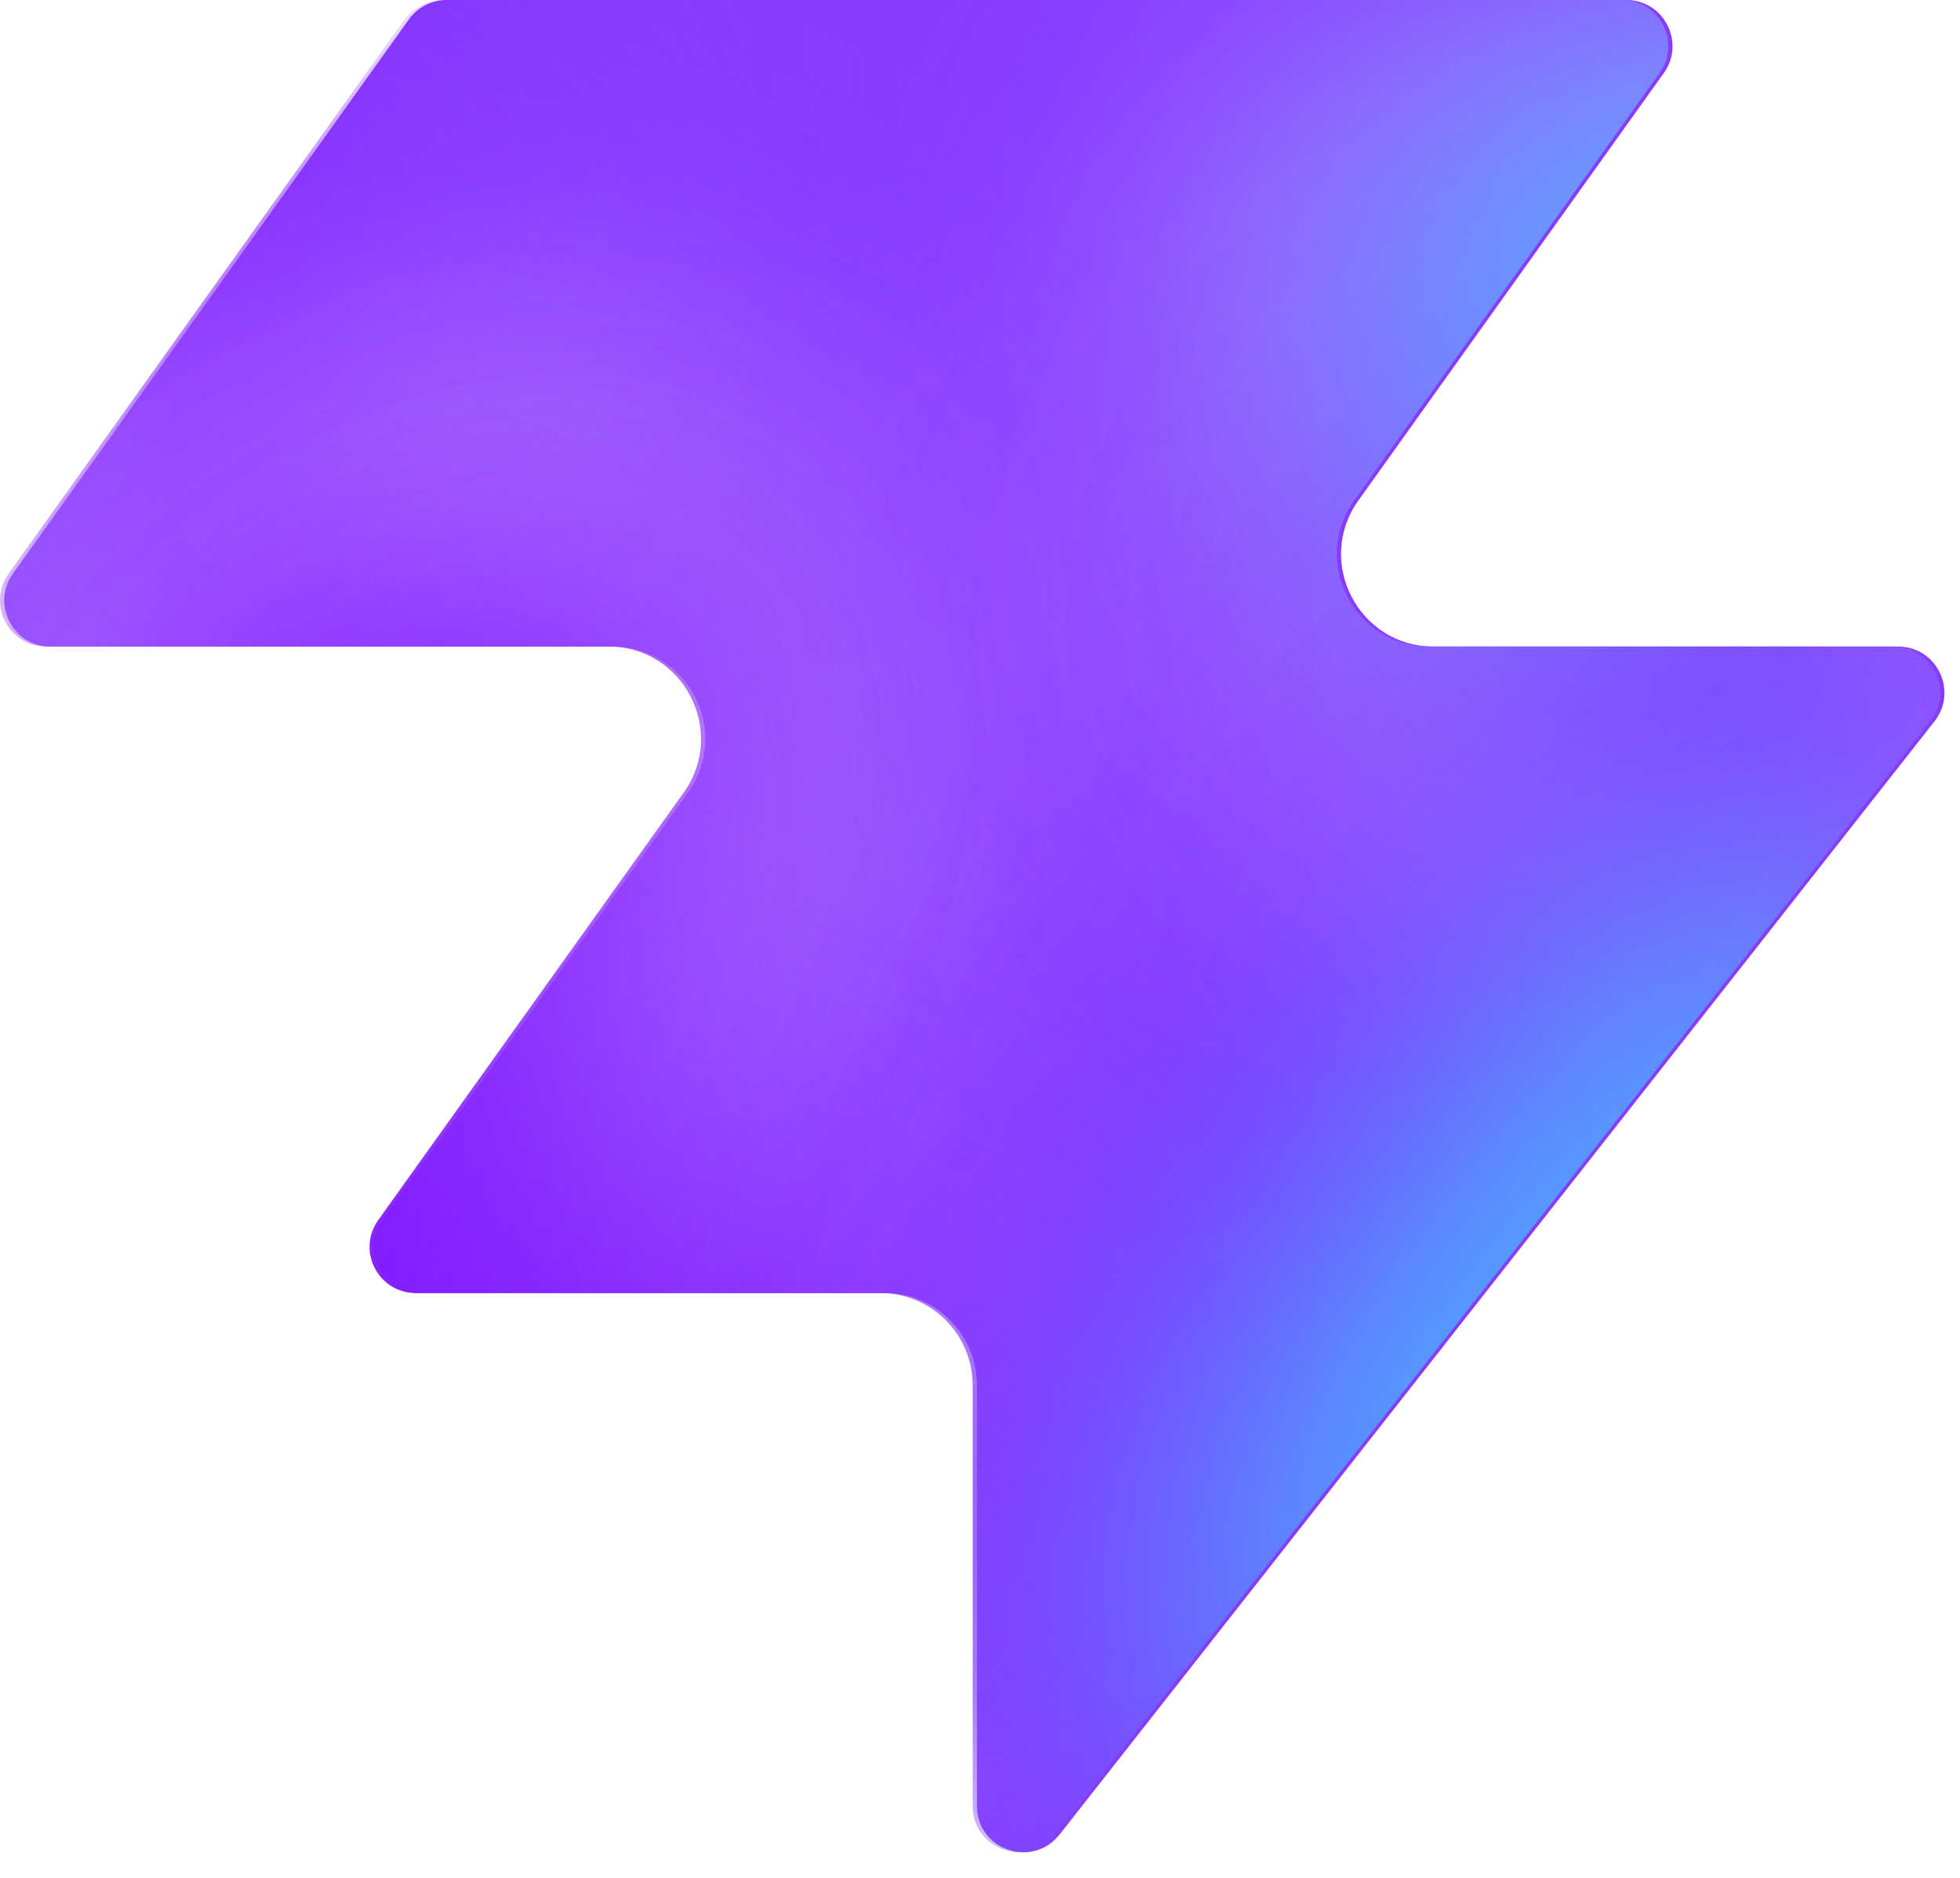
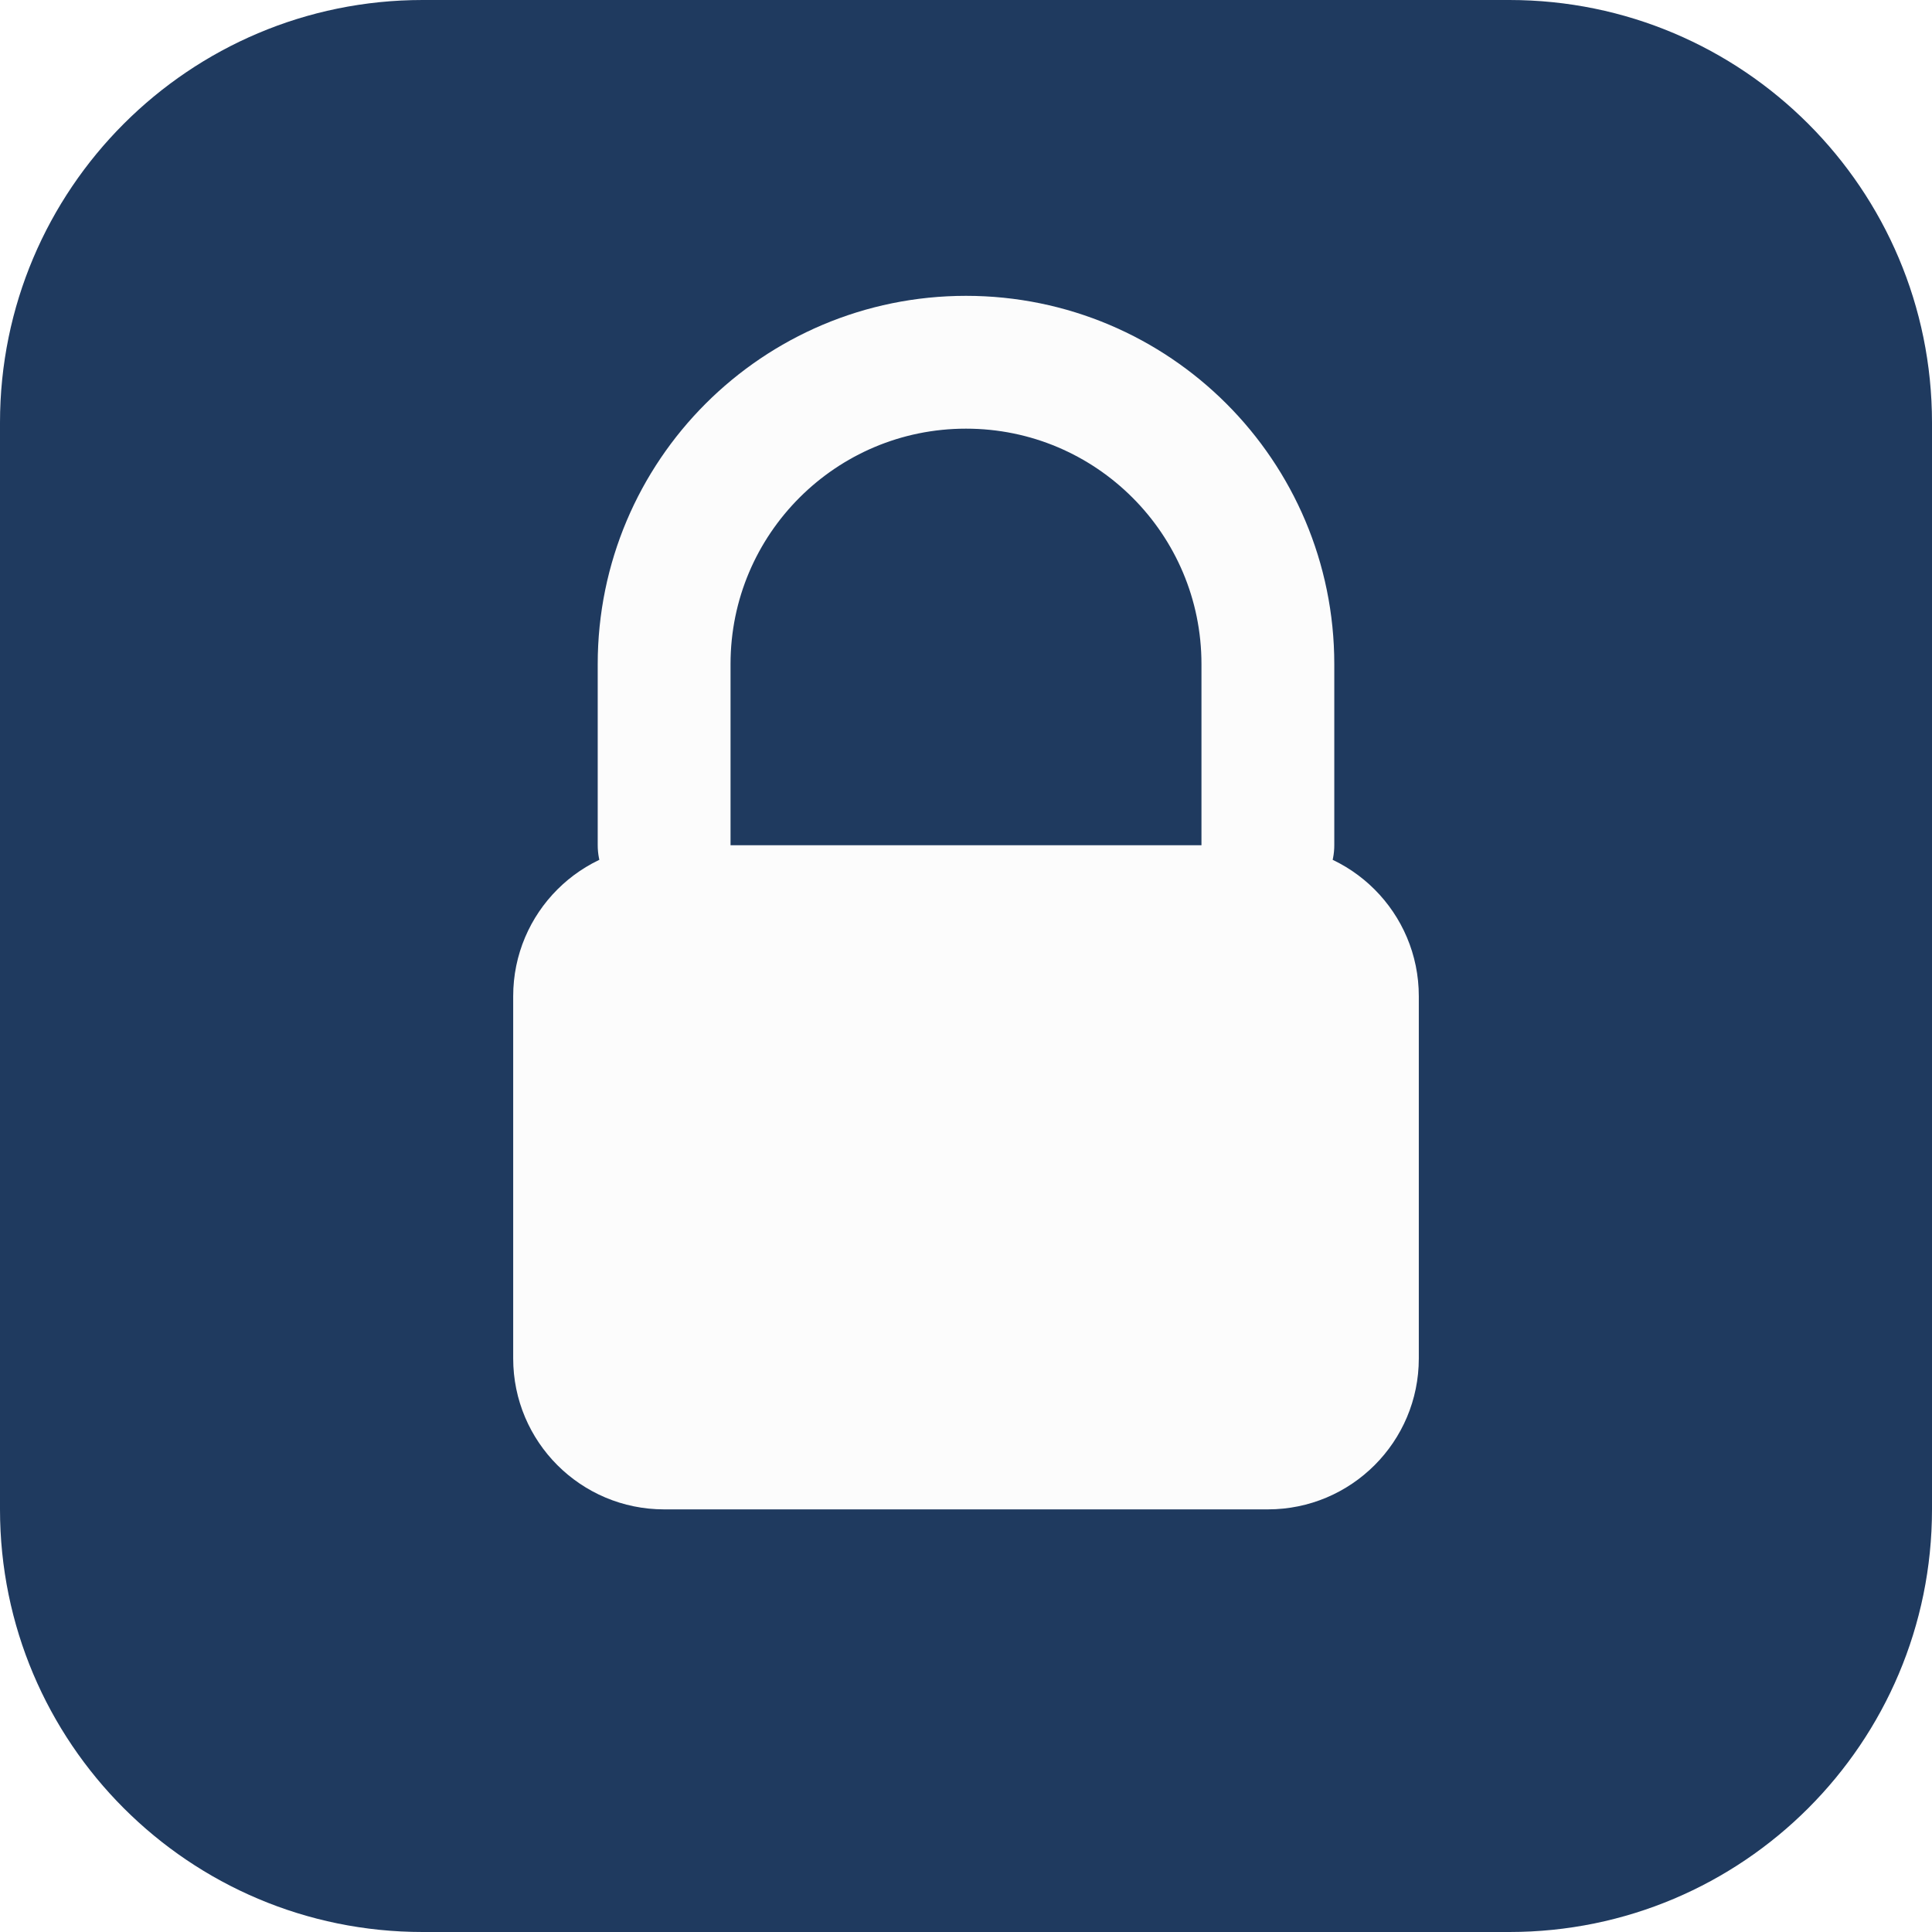
- <svg xmlns="http://www.w3.org/2000/svg" width="48" height="46" fill="none" viewBox="0 0 48 46">
-   <path fill="#863bff" d="M25.946 44.938c-.664.845-2.021.375-2.021-.698V33.937a2.26 2.26 0 0 0-2.262-2.262H10.287c-.92 0-1.456-1.04-.92-1.788l7.48-10.471c1.07-1.497 0-3.578-1.842-3.578H1.237c-.92 0-1.456-1.04-.92-1.788L10.013.474c.214-.297.556-.474.92-.474h28.894c.92 0 1.456 1.04.92 1.788l-7.48 10.471c-1.07 1.498 0 3.579 1.842 3.579h11.377c.943 0 1.473 1.088.89 1.83L25.947 44.94z" style="fill:#863bff;fill:color(display-p3 .525 .23 1);fill-opacity:1" />
-   <mask id="a" width="48" height="46" x="0" y="0" maskUnits="userSpaceOnUse" style="mask-type:alpha">
-     <path fill="#000" d="M25.842 44.938c-.664.844-2.021.375-2.021-.698V33.937a2.26 2.26 0 0 0-2.262-2.262H10.183c-.92 0-1.456-1.04-.92-1.788l7.48-10.471c1.07-1.498 0-3.579-1.842-3.579H1.133c-.92 0-1.456-1.04-.92-1.787L9.91.473c.214-.297.556-.474.92-.474h28.894c.92 0 1.456 1.04.92 1.788l-7.48 10.471c-1.07 1.498 0 3.578 1.842 3.578h11.377c.943 0 1.473 1.088.89 1.832L25.843 44.94z" style="fill:#000;fill-opacity:1" />
-   </mask>
-   <g mask="url(#a)">
-     <g filter="url(#b)">
-       <ellipse cx="5.508" cy="14.704" fill="#ede6ff" rx="5.508" ry="14.704" style="fill:#ede6ff;fill:color(display-p3 .927 .903 1);fill-opacity:1" transform="matrix(.00324 1 1 -.00324 -4.47 31.516)" />
-     </g>
-     <g filter="url(#c)">
-       <ellipse cx="10.399" cy="29.851" fill="#ede6ff" rx="10.399" ry="29.851" style="fill:#ede6ff;fill:color(display-p3 .927 .903 1);fill-opacity:1" transform="matrix(.00324 1 1 -.00324 -39.328 7.883)" />
-     </g>
-     <g filter="url(#d)">
-       <ellipse cx="5.508" cy="30.487" fill="#7e14ff" rx="5.508" ry="30.487" style="fill:#7e14ff;fill:color(display-p3 .492 .077 1);fill-opacity:1" transform="rotate(89.814 -25.913 -14.639)scale(1 -1)" />
-     </g>
-     <g filter="url(#e)">
-       <ellipse cx="5.508" cy="30.599" fill="#7e14ff" rx="5.508" ry="30.599" style="fill:#7e14ff;fill:color(display-p3 .492 .077 1);fill-opacity:1" transform="rotate(89.814 -32.644 -3.334)scale(1 -1)" />
-     </g>
-     <g filter="url(#f)">
-       <ellipse cx="5.508" cy="30.599" fill="#7e14ff" rx="5.508" ry="30.599" style="fill:#7e14ff;fill:color(display-p3 .492 .077 1);fill-opacity:1" transform="matrix(.00324 1 1 -.00324 -34.34 30.47)" />
-     </g>
-     <g filter="url(#g)">
-       <ellipse cx="14.072" cy="22.078" fill="#ede6ff" rx="14.072" ry="22.078" style="fill:#ede6ff;fill:color(display-p3 .927 .903 1);fill-opacity:1" transform="rotate(93.35 24.506 48.493)scale(-1 1)" />
-     </g>
-     <g filter="url(#h)">
-       <ellipse cx="3.47" cy="21.501" fill="#7e14ff" rx="3.47" ry="21.501" style="fill:#7e14ff;fill:color(display-p3 .492 .077 1);fill-opacity:1" transform="rotate(89.009 28.708 47.59)scale(-1 1)" />
-     </g>
-     <g filter="url(#i)">
-       <ellipse cx="3.47" cy="21.501" fill="#7e14ff" rx="3.47" ry="21.501" style="fill:#7e14ff;fill:color(display-p3 .492 .077 1);fill-opacity:1" transform="rotate(89.009 28.708 47.59)scale(-1 1)" />
-     </g>
-     <g filter="url(#j)">
-       <ellipse cx=".387" cy="8.972" fill="#7e14ff" rx="4.407" ry="29.108" style="fill:#7e14ff;fill:color(display-p3 .492 .077 1);fill-opacity:1" transform="rotate(39.51 .387 8.972)" />
-     </g>
-     <g filter="url(#k)">
-       <ellipse cx="47.523" cy="-6.092" fill="#7e14ff" rx="4.407" ry="29.108" style="fill:#7e14ff;fill:color(display-p3 .492 .077 1);fill-opacity:1" transform="rotate(37.892 47.523 -6.092)" />
-     </g>
-     <g filter="url(#l)">
-       <ellipse cx="41.412" cy="6.333" fill="#47bfff" rx="5.971" ry="9.665" style="fill:#47bfff;fill:color(display-p3 .28 .748 1);fill-opacity:1" transform="rotate(37.892 41.412 6.333)" />
-     </g>
-     <g filter="url(#m)">
-       <ellipse cx="-1.879" cy="38.332" fill="#7e14ff" rx="4.407" ry="29.108" style="fill:#7e14ff;fill:color(display-p3 .492 .077 1);fill-opacity:1" transform="rotate(37.892 -1.88 38.332)" />
-     </g>
-     <g filter="url(#n)">
-       <ellipse cx="-1.879" cy="38.332" fill="#7e14ff" rx="4.407" ry="29.108" style="fill:#7e14ff;fill:color(display-p3 .492 .077 1);fill-opacity:1" transform="rotate(37.892 -1.88 38.332)" />
-     </g>
-     <g filter="url(#o)">
-       <ellipse cx="35.651" cy="29.907" fill="#7e14ff" rx="4.407" ry="29.108" style="fill:#7e14ff;fill:color(display-p3 .492 .077 1);fill-opacity:1" transform="rotate(37.892 35.651 29.907)" />
-     </g>
-     <g filter="url(#p)">
-       <ellipse cx="38.418" cy="32.4" fill="#47bfff" rx="5.971" ry="15.297" style="fill:#47bfff;fill:color(display-p3 .28 .748 1);fill-opacity:1" transform="rotate(37.892 38.418 32.4)" />
-     </g>
-   </g>
-   <defs>
-     <filter id="b" width="60.045" height="41.654" x="-19.77" y="16.149" color-interpolation-filters="sRGB" filterUnits="userSpaceOnUse">
-       <feFlood flood-opacity="0" result="BackgroundImageFix" />
-       <feBlend in="SourceGraphic" in2="BackgroundImageFix" result="shape" />
-       <feGaussianBlur result="effect1_foregroundBlur_2002_17158" stdDeviation="7.659" />
-     </filter>
-     <filter id="c" width="90.34" height="51.437" x="-54.613" y="-7.533" color-interpolation-filters="sRGB" filterUnits="userSpaceOnUse">
-       <feFlood flood-opacity="0" result="BackgroundImageFix" />
-       <feBlend in="SourceGraphic" in2="BackgroundImageFix" result="shape" />
-       <feGaussianBlur result="effect1_foregroundBlur_2002_17158" stdDeviation="7.659" />
-     </filter>
-     <filter id="d" width="79.355" height="29.4" x="-49.64" y="2.03" color-interpolation-filters="sRGB" filterUnits="userSpaceOnUse">
-       <feFlood flood-opacity="0" result="BackgroundImageFix" />
-       <feBlend in="SourceGraphic" in2="BackgroundImageFix" result="shape" />
-       <feGaussianBlur result="effect1_foregroundBlur_2002_17158" stdDeviation="4.596" />
-     </filter>
-     <filter id="e" width="79.579" height="29.4" x="-45.045" y="20.029" color-interpolation-filters="sRGB" filterUnits="userSpaceOnUse">
-       <feFlood flood-opacity="0" result="BackgroundImageFix" />
-       <feBlend in="SourceGraphic" in2="BackgroundImageFix" result="shape" />
-       <feGaussianBlur result="effect1_foregroundBlur_2002_17158" stdDeviation="4.596" />
-     </filter>
-     <filter id="f" width="79.579" height="29.4" x="-43.513" y="21.178" color-interpolation-filters="sRGB" filterUnits="userSpaceOnUse">
-       <feFlood flood-opacity="0" result="BackgroundImageFix" />
-       <feBlend in="SourceGraphic" in2="BackgroundImageFix" result="shape" />
-       <feGaussianBlur result="effect1_foregroundBlur_2002_17158" stdDeviation="4.596" />
-     </filter>
-     <filter id="g" width="74.749" height="58.852" x="15.756" y="-17.901" color-interpolation-filters="sRGB" filterUnits="userSpaceOnUse">
-       <feFlood flood-opacity="0" result="BackgroundImageFix" />
-       <feBlend in="SourceGraphic" in2="BackgroundImageFix" result="shape" />
-       <feGaussianBlur result="effect1_foregroundBlur_2002_17158" stdDeviation="7.659" />
-     </filter>
-     <filter id="h" width="61.377" height="25.362" x="23.548" y="2.284" color-interpolation-filters="sRGB" filterUnits="userSpaceOnUse">
-       <feFlood flood-opacity="0" result="BackgroundImageFix" />
-       <feBlend in="SourceGraphic" in2="BackgroundImageFix" result="shape" />
-       <feGaussianBlur result="effect1_foregroundBlur_2002_17158" stdDeviation="4.596" />
-     </filter>
-     <filter id="i" width="61.377" height="25.362" x="23.548" y="2.284" color-interpolation-filters="sRGB" filterUnits="userSpaceOnUse">
-       <feFlood flood-opacity="0" result="BackgroundImageFix" />
-       <feBlend in="SourceGraphic" in2="BackgroundImageFix" result="shape" />
-       <feGaussianBlur result="effect1_foregroundBlur_2002_17158" stdDeviation="4.596" />
-     </filter>
-     <filter id="j" width="56.045" height="63.649" x="-27.636" y="-22.853" color-interpolation-filters="sRGB" filterUnits="userSpaceOnUse">
-       <feFlood flood-opacity="0" result="BackgroundImageFix" />
-       <feBlend in="SourceGraphic" in2="BackgroundImageFix" result="shape" />
-       <feGaussianBlur result="effect1_foregroundBlur_2002_17158" stdDeviation="4.596" />
-     </filter>
-     <filter id="k" width="54.814" height="64.646" x="20.116" y="-38.415" color-interpolation-filters="sRGB" filterUnits="userSpaceOnUse">
-       <feFlood flood-opacity="0" result="BackgroundImageFix" />
-       <feBlend in="SourceGraphic" in2="BackgroundImageFix" result="shape" />
-       <feGaussianBlur result="effect1_foregroundBlur_2002_17158" stdDeviation="4.596" />
-     </filter>
-     <filter id="l" width="33.541" height="35.313" x="24.641" y="-11.323" color-interpolation-filters="sRGB" filterUnits="userSpaceOnUse">
-       <feFlood flood-opacity="0" result="BackgroundImageFix" />
-       <feBlend in="SourceGraphic" in2="BackgroundImageFix" result="shape" />
-       <feGaussianBlur result="effect1_foregroundBlur_2002_17158" stdDeviation="4.596" />
-     </filter>
-     <filter id="m" width="54.814" height="64.646" x="-29.286" y="6.009" color-interpolation-filters="sRGB" filterUnits="userSpaceOnUse">
-       <feFlood flood-opacity="0" result="BackgroundImageFix" />
-       <feBlend in="SourceGraphic" in2="BackgroundImageFix" result="shape" />
-       <feGaussianBlur result="effect1_foregroundBlur_2002_17158" stdDeviation="4.596" />
-     </filter>
-     <filter id="n" width="54.814" height="64.646" x="-29.286" y="6.009" color-interpolation-filters="sRGB" filterUnits="userSpaceOnUse">
-       <feFlood flood-opacity="0" result="BackgroundImageFix" />
-       <feBlend in="SourceGraphic" in2="BackgroundImageFix" result="shape" />
-       <feGaussianBlur result="effect1_foregroundBlur_2002_17158" stdDeviation="4.596" />
-     </filter>
-     <filter id="o" width="54.814" height="64.646" x="8.244" y="-2.416" color-interpolation-filters="sRGB" filterUnits="userSpaceOnUse">
-       <feFlood flood-opacity="0" result="BackgroundImageFix" />
-       <feBlend in="SourceGraphic" in2="BackgroundImageFix" result="shape" />
-       <feGaussianBlur result="effect1_foregroundBlur_2002_17158" stdDeviation="4.596" />
-     </filter>
-     <filter id="p" width="39.409" height="43.623" x="18.713" y="10.588" color-interpolation-filters="sRGB" filterUnits="userSpaceOnUse">
-       <feFlood flood-opacity="0" result="BackgroundImageFix" />
-       <feBlend in="SourceGraphic" in2="BackgroundImageFix" result="shape" />
-       <feGaussianBlur result="effect1_foregroundBlur_2002_17158" stdDeviation="4.596" />
-     </filter>
-   </defs>
+ <svg xmlns="http://www.w3.org/2000/svg" viewBox="0 0 32 32">
+   <rect width="32" height="32" rx="7" fill="#1f3a5f" />
+   <path d="M11 14v-3a5 5 0 0 1 10 0v3" fill="none" stroke="#fcfcfc" stroke-width="2.2" stroke-linecap="round" />
+   <rect x="8.5" y="14" width="15" height="11" rx="2.5" fill="#fcfcfc" />
</svg>
